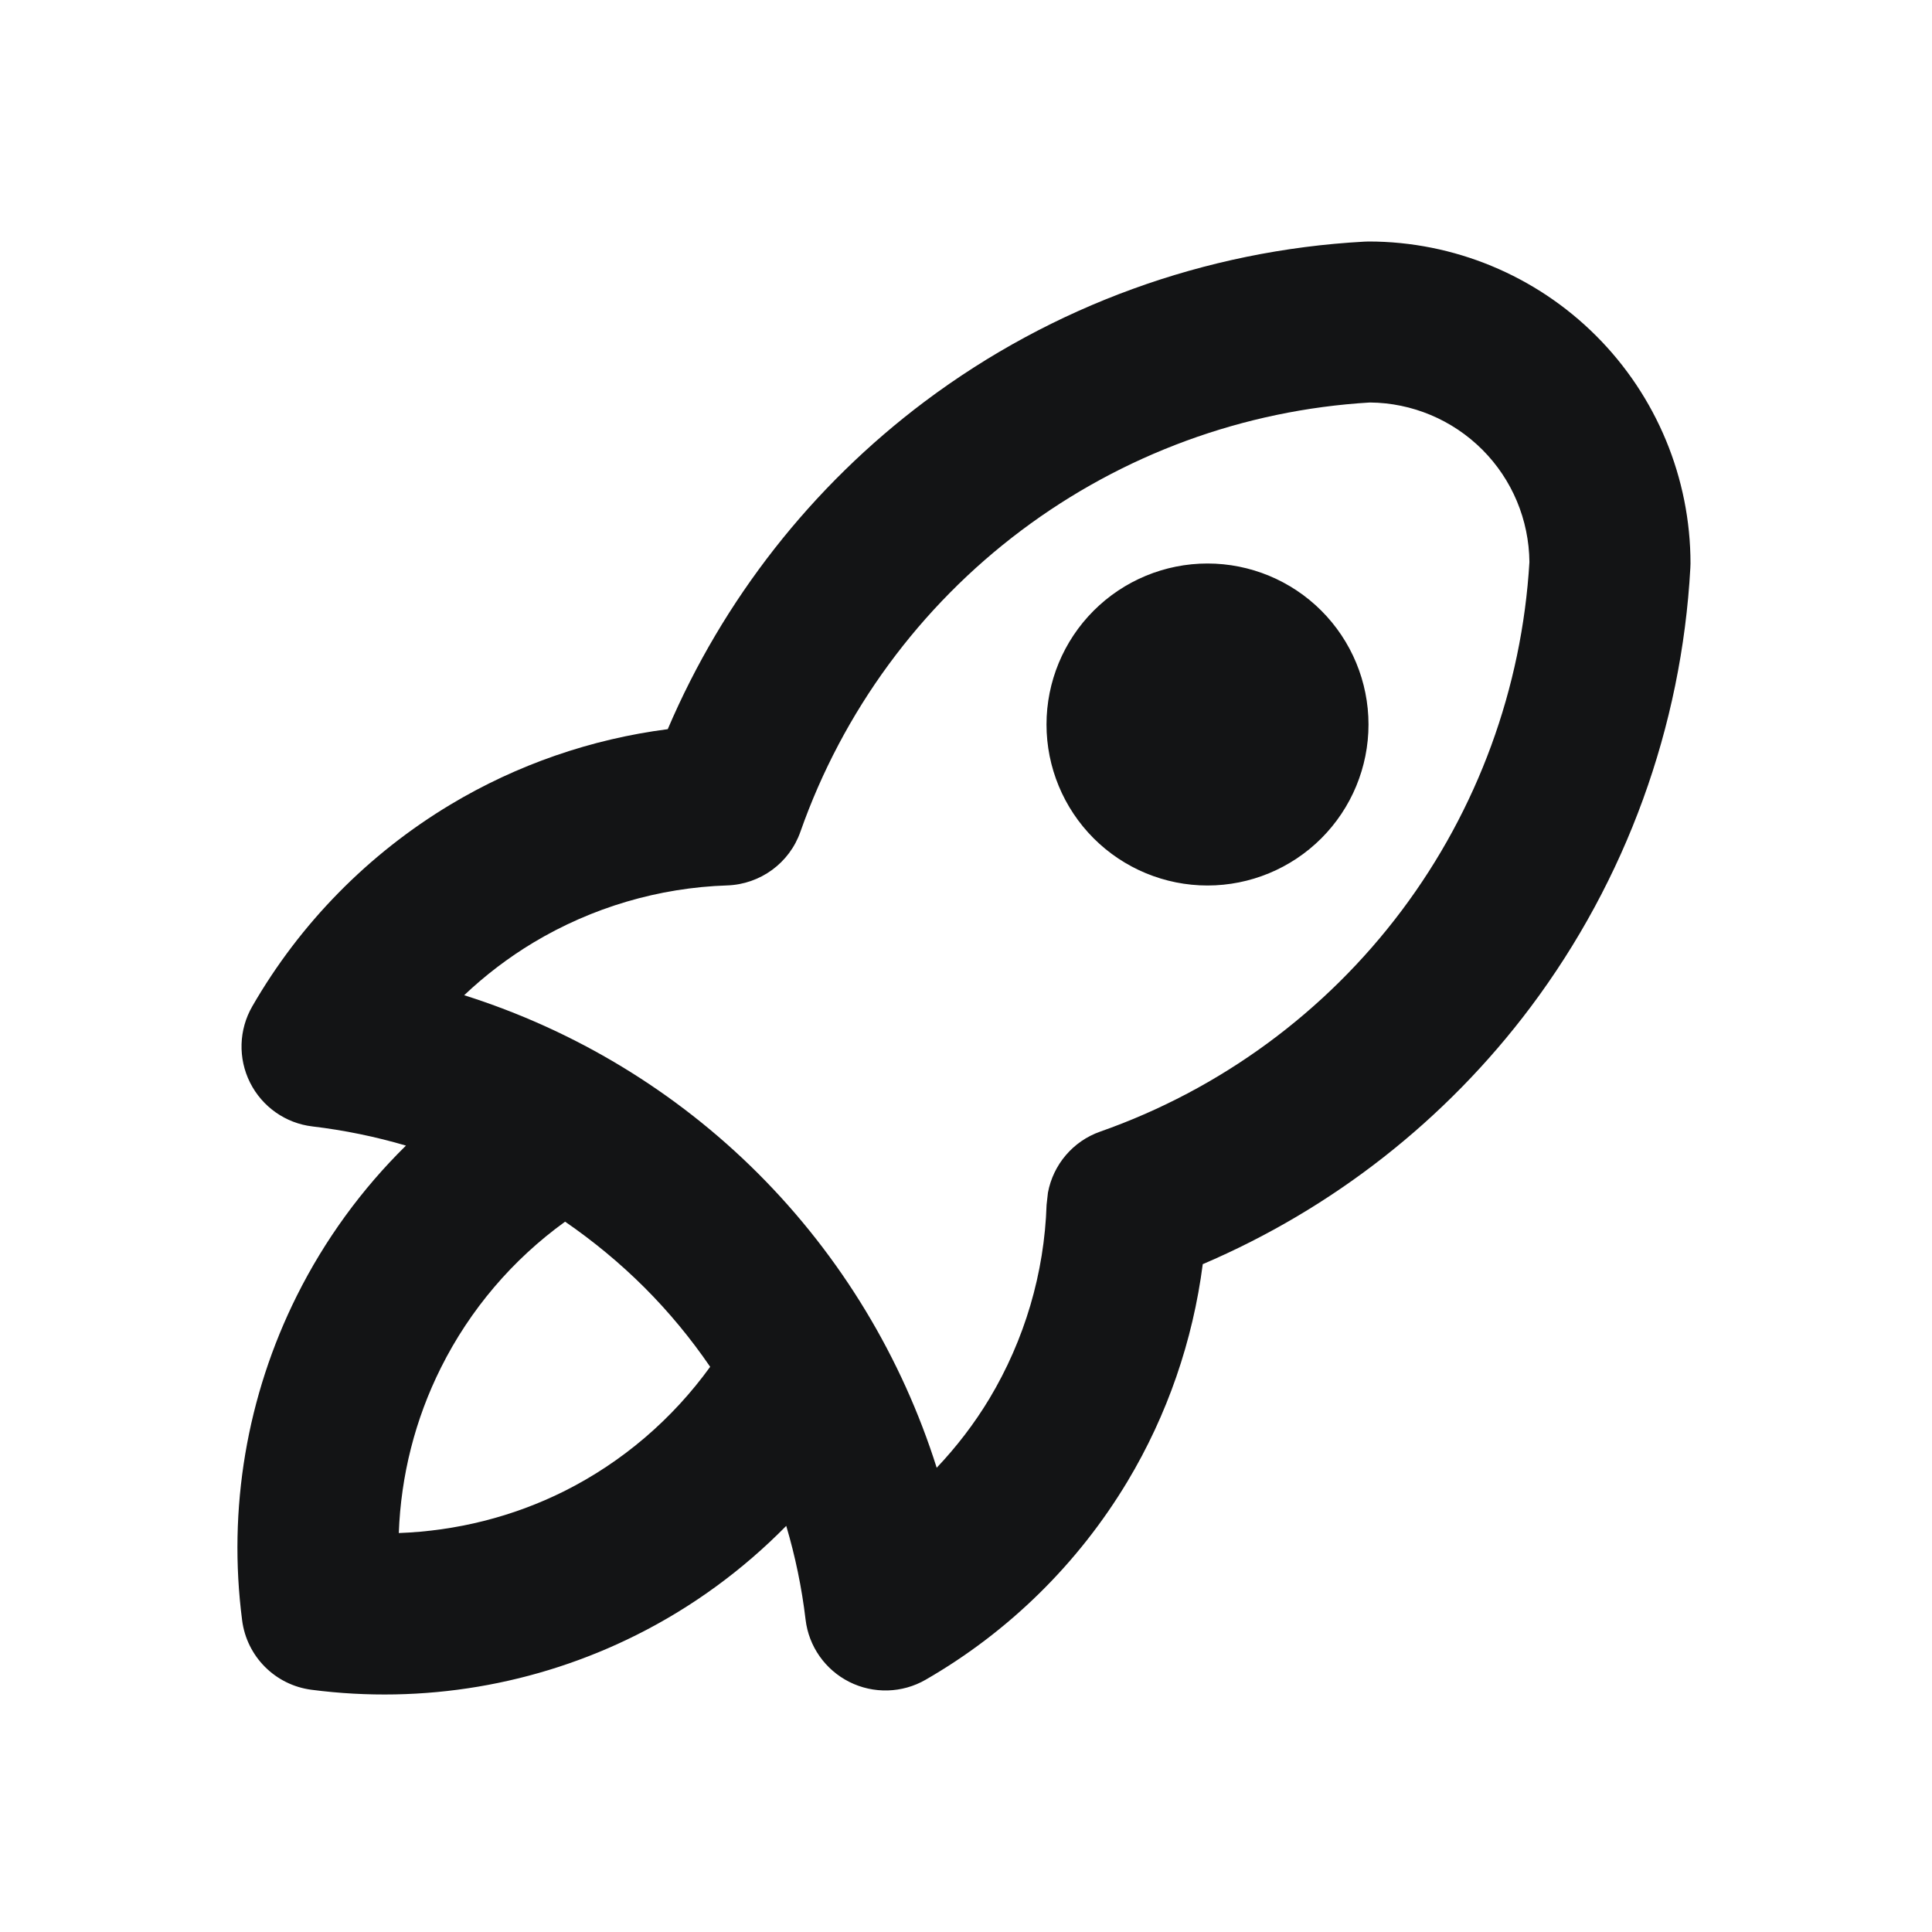
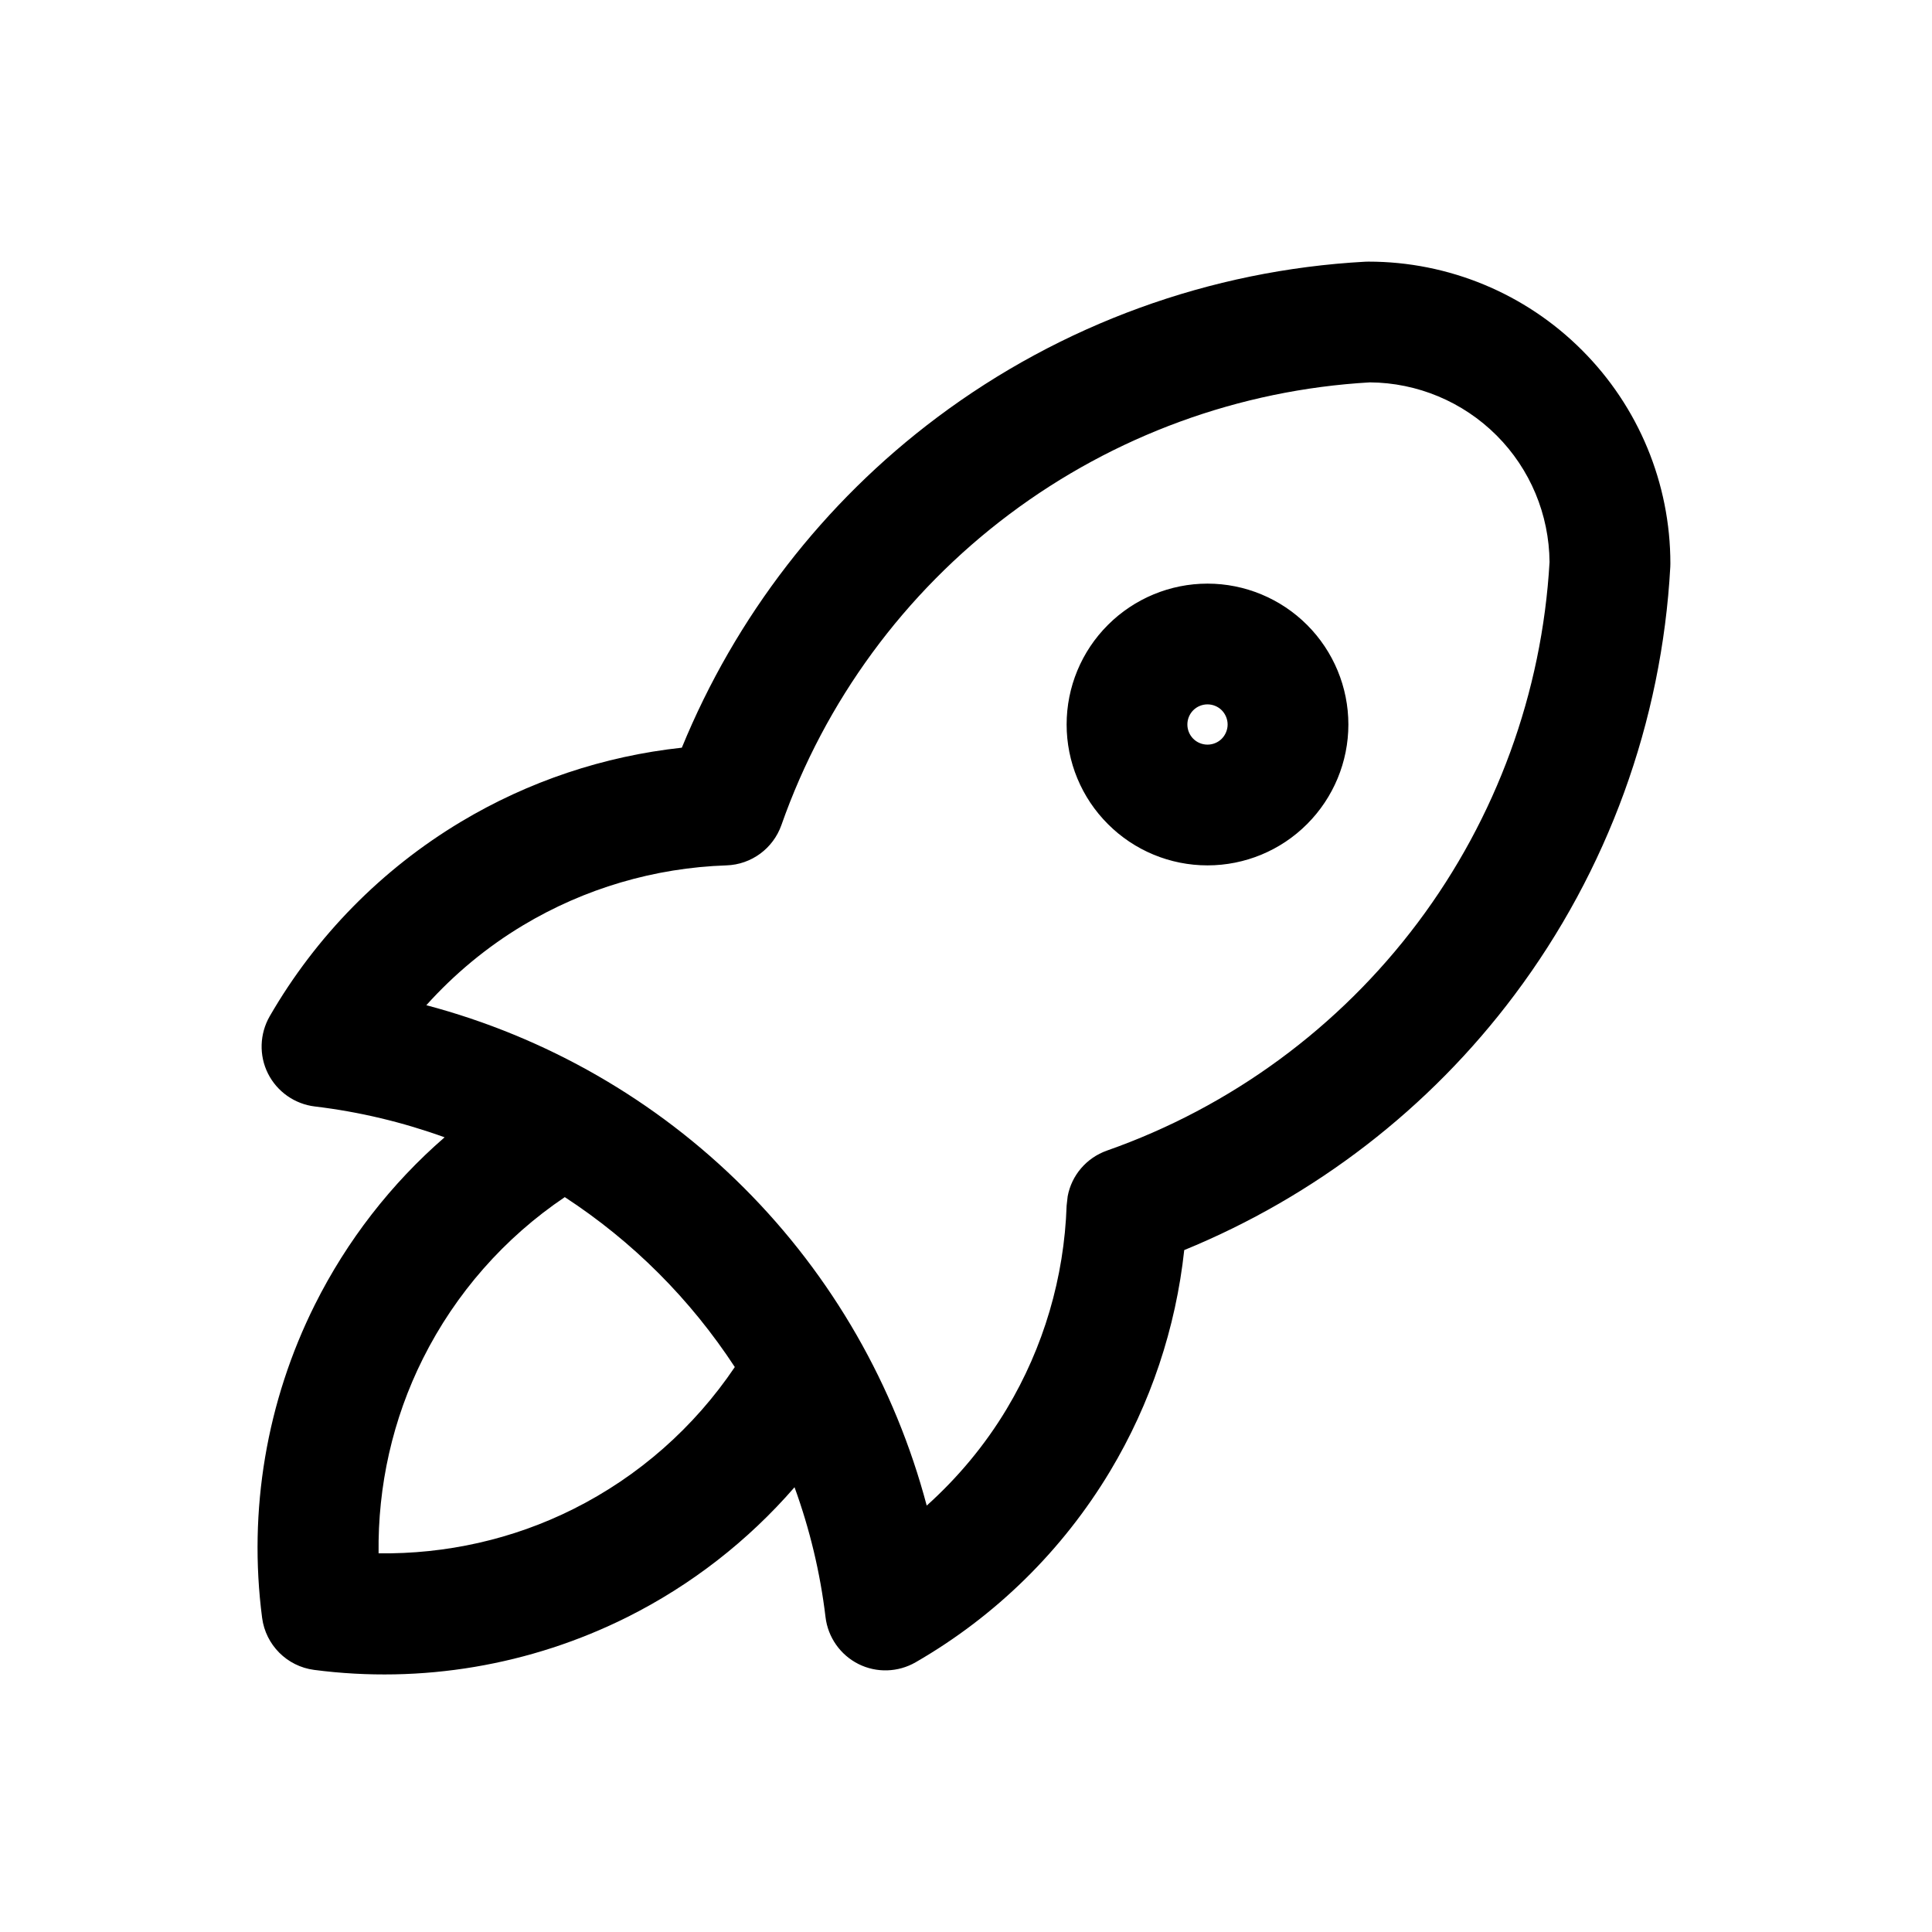
<svg xmlns="http://www.w3.org/2000/svg" width="24" height="24" viewBox="0 0 24 24" fill="none">
-   <path d="M17 3C18.061 3 19.078 3.422 19.828 4.172C20.578 4.922 21 5.939 21 7C21 7.018 20.999 7.037 20.998 7.055C20.89 9.029 20.2 10.928 19.014 12.51C17.958 13.917 16.552 15.016 14.941 15.704C14.818 16.656 14.502 17.576 14.006 18.403C13.393 19.424 12.53 20.272 11.499 20.866C11.208 21.034 10.852 21.044 10.552 20.894C10.251 20.743 10.046 20.452 10.007 20.118C9.96 19.722 9.879 19.333 9.767 18.955C9.228 19.503 8.6 19.964 7.905 20.311C6.658 20.935 5.253 21.171 3.87 20.991C3.42 20.933 3.066 20.579 3.008 20.129C2.828 18.746 3.065 17.342 3.688 16.095C4.036 15.399 4.495 14.77 5.043 14.231C4.665 14.12 4.277 14.04 3.882 13.993C3.548 13.954 3.257 13.749 3.106 13.448C2.956 13.148 2.966 12.792 3.134 12.501C3.728 11.47 4.576 10.607 5.597 9.994C6.424 9.498 7.343 9.181 8.295 9.058C8.983 7.447 10.083 6.042 11.49 4.986C13.072 3.8 14.971 3.11 16.945 3.002C16.963 3.001 16.982 3 17 3ZM7.02 15.176C6.369 15.646 5.839 16.267 5.478 16.989C5.156 17.632 4.98 18.332 4.954 19.044C5.666 19.018 6.368 18.844 7.011 18.523C7.733 18.161 8.352 17.629 8.822 16.979C8.582 16.628 8.31 16.298 8.006 15.994C7.701 15.69 7.37 15.417 7.02 15.176ZM17.017 5C15.45 5.093 13.946 5.645 12.69 6.587C11.425 7.536 10.468 8.839 9.943 10.332C9.807 10.721 9.445 10.985 9.033 10.999C8.184 11.027 7.355 11.272 6.626 11.709C6.315 11.896 6.027 12.116 5.766 12.363C7.136 12.796 8.392 13.552 9.42 14.58C10.447 15.608 11.203 16.863 11.636 18.233C11.883 17.972 12.104 17.685 12.291 17.374C12.728 16.645 12.973 15.816 13.001 14.967L13.018 14.815C13.083 14.468 13.328 14.176 13.668 14.057C15.161 13.532 16.464 12.575 17.413 11.31C18.355 10.054 18.906 8.549 18.999 6.982C18.994 6.458 18.785 5.957 18.414 5.586C18.043 5.215 17.541 5.004 17.017 5ZM13 9C13 8.47 13.211 7.961 13.586 7.586C13.961 7.211 14.47 7 15 7C15.53 7 16.039 7.211 16.414 7.586C16.789 7.961 17 8.47 17 9C17 9.53 16.789 10.039 16.414 10.414C16.039 10.789 15.53 11 15 11C14.47 11 13.961 10.789 13.586 10.414C13.211 10.039 13 9.53 13 9Z" fill="#131415" />
+   <path d="M17 3.25C17.994 3.25 18.948 3.645 19.651 4.349C20.355 5.052 20.75 6.005 20.75 7C20.75 7.014 20.75 7.027 20.749 7.041C20.644 8.966 19.97 10.818 18.813 12.36C17.756 13.771 16.336 14.863 14.711 15.529C14.606 16.498 14.294 17.435 13.791 18.274C13.2 19.259 12.369 20.076 11.375 20.649C11.157 20.775 10.889 20.784 10.664 20.671C10.439 20.558 10.285 20.339 10.255 20.089C10.189 19.534 10.058 18.993 9.87 18.475C9.293 19.14 8.588 19.69 7.793 20.088C6.59 20.689 5.235 20.918 3.902 20.744C3.565 20.7 3.3 20.434 3.256 20.097C3.082 18.763 3.311 17.409 3.912 16.206C4.31 15.411 4.858 14.705 5.523 14.128C5.005 13.941 4.465 13.811 3.911 13.745C3.661 13.715 3.442 13.561 3.329 13.336C3.216 13.111 3.225 12.843 3.35 12.625C3.924 11.631 4.741 10.799 5.725 10.209C6.564 9.706 7.501 9.393 8.47 9.288C9.136 7.663 10.229 6.244 11.639 5.187C13.182 4.03 15.034 3.356 16.959 3.251L17 3.25ZM7.016 14.871C6.268 15.375 5.66 16.065 5.254 16.877C4.877 17.63 4.692 18.46 4.703 19.296C5.539 19.307 6.369 19.123 7.122 18.746C7.934 18.34 8.623 17.731 9.128 16.982C8.855 16.565 8.539 16.174 8.182 15.817C7.825 15.46 7.434 15.144 7.016 14.871ZM17.017 4.75C15.396 4.843 13.839 5.413 12.54 6.387C11.235 7.366 10.248 8.71 9.707 10.249C9.604 10.541 9.333 10.74 9.024 10.75C8.132 10.78 7.262 11.036 6.497 11.495C6.047 11.765 5.644 12.1 5.296 12.487C6.782 12.881 8.146 13.66 9.243 14.757C10.34 15.854 11.118 17.218 11.512 18.703C11.899 18.355 12.235 17.953 12.505 17.503C12.964 16.738 13.22 15.868 13.25 14.976L13.263 14.861C13.311 14.601 13.496 14.383 13.751 14.293C15.29 13.752 16.634 12.765 17.613 11.46C18.587 10.161 19.156 8.603 19.249 6.982C19.244 6.392 19.009 5.827 18.591 5.409C18.173 4.991 17.607 4.754 17.017 4.75ZM15.25 9C15.25 8.934 15.223 8.87 15.177 8.823C15.13 8.776 15.066 8.75 15 8.75C14.934 8.75 14.87 8.776 14.823 8.823C14.776 8.87 14.75 8.934 14.75 9C14.75 9.066 14.776 9.13 14.823 9.177C14.87 9.224 14.934 9.25 15 9.25C15.066 9.25 15.13 9.224 15.177 9.177C15.223 9.13 15.25 9.066 15.25 9ZM16.75 9C16.75 9.464 16.565 9.909 16.237 10.237C15.909 10.566 15.464 10.75 15 10.75C14.536 10.75 14.091 10.566 13.763 10.237C13.434 9.909 13.25 9.464 13.25 9C13.25 8.536 13.434 8.091 13.763 7.763C14.091 7.435 14.536 7.25 15 7.25C15.464 7.25 15.909 7.435 16.237 7.763C16.565 8.091 16.75 8.536 16.75 9Z" fill="black" />
</svg>
